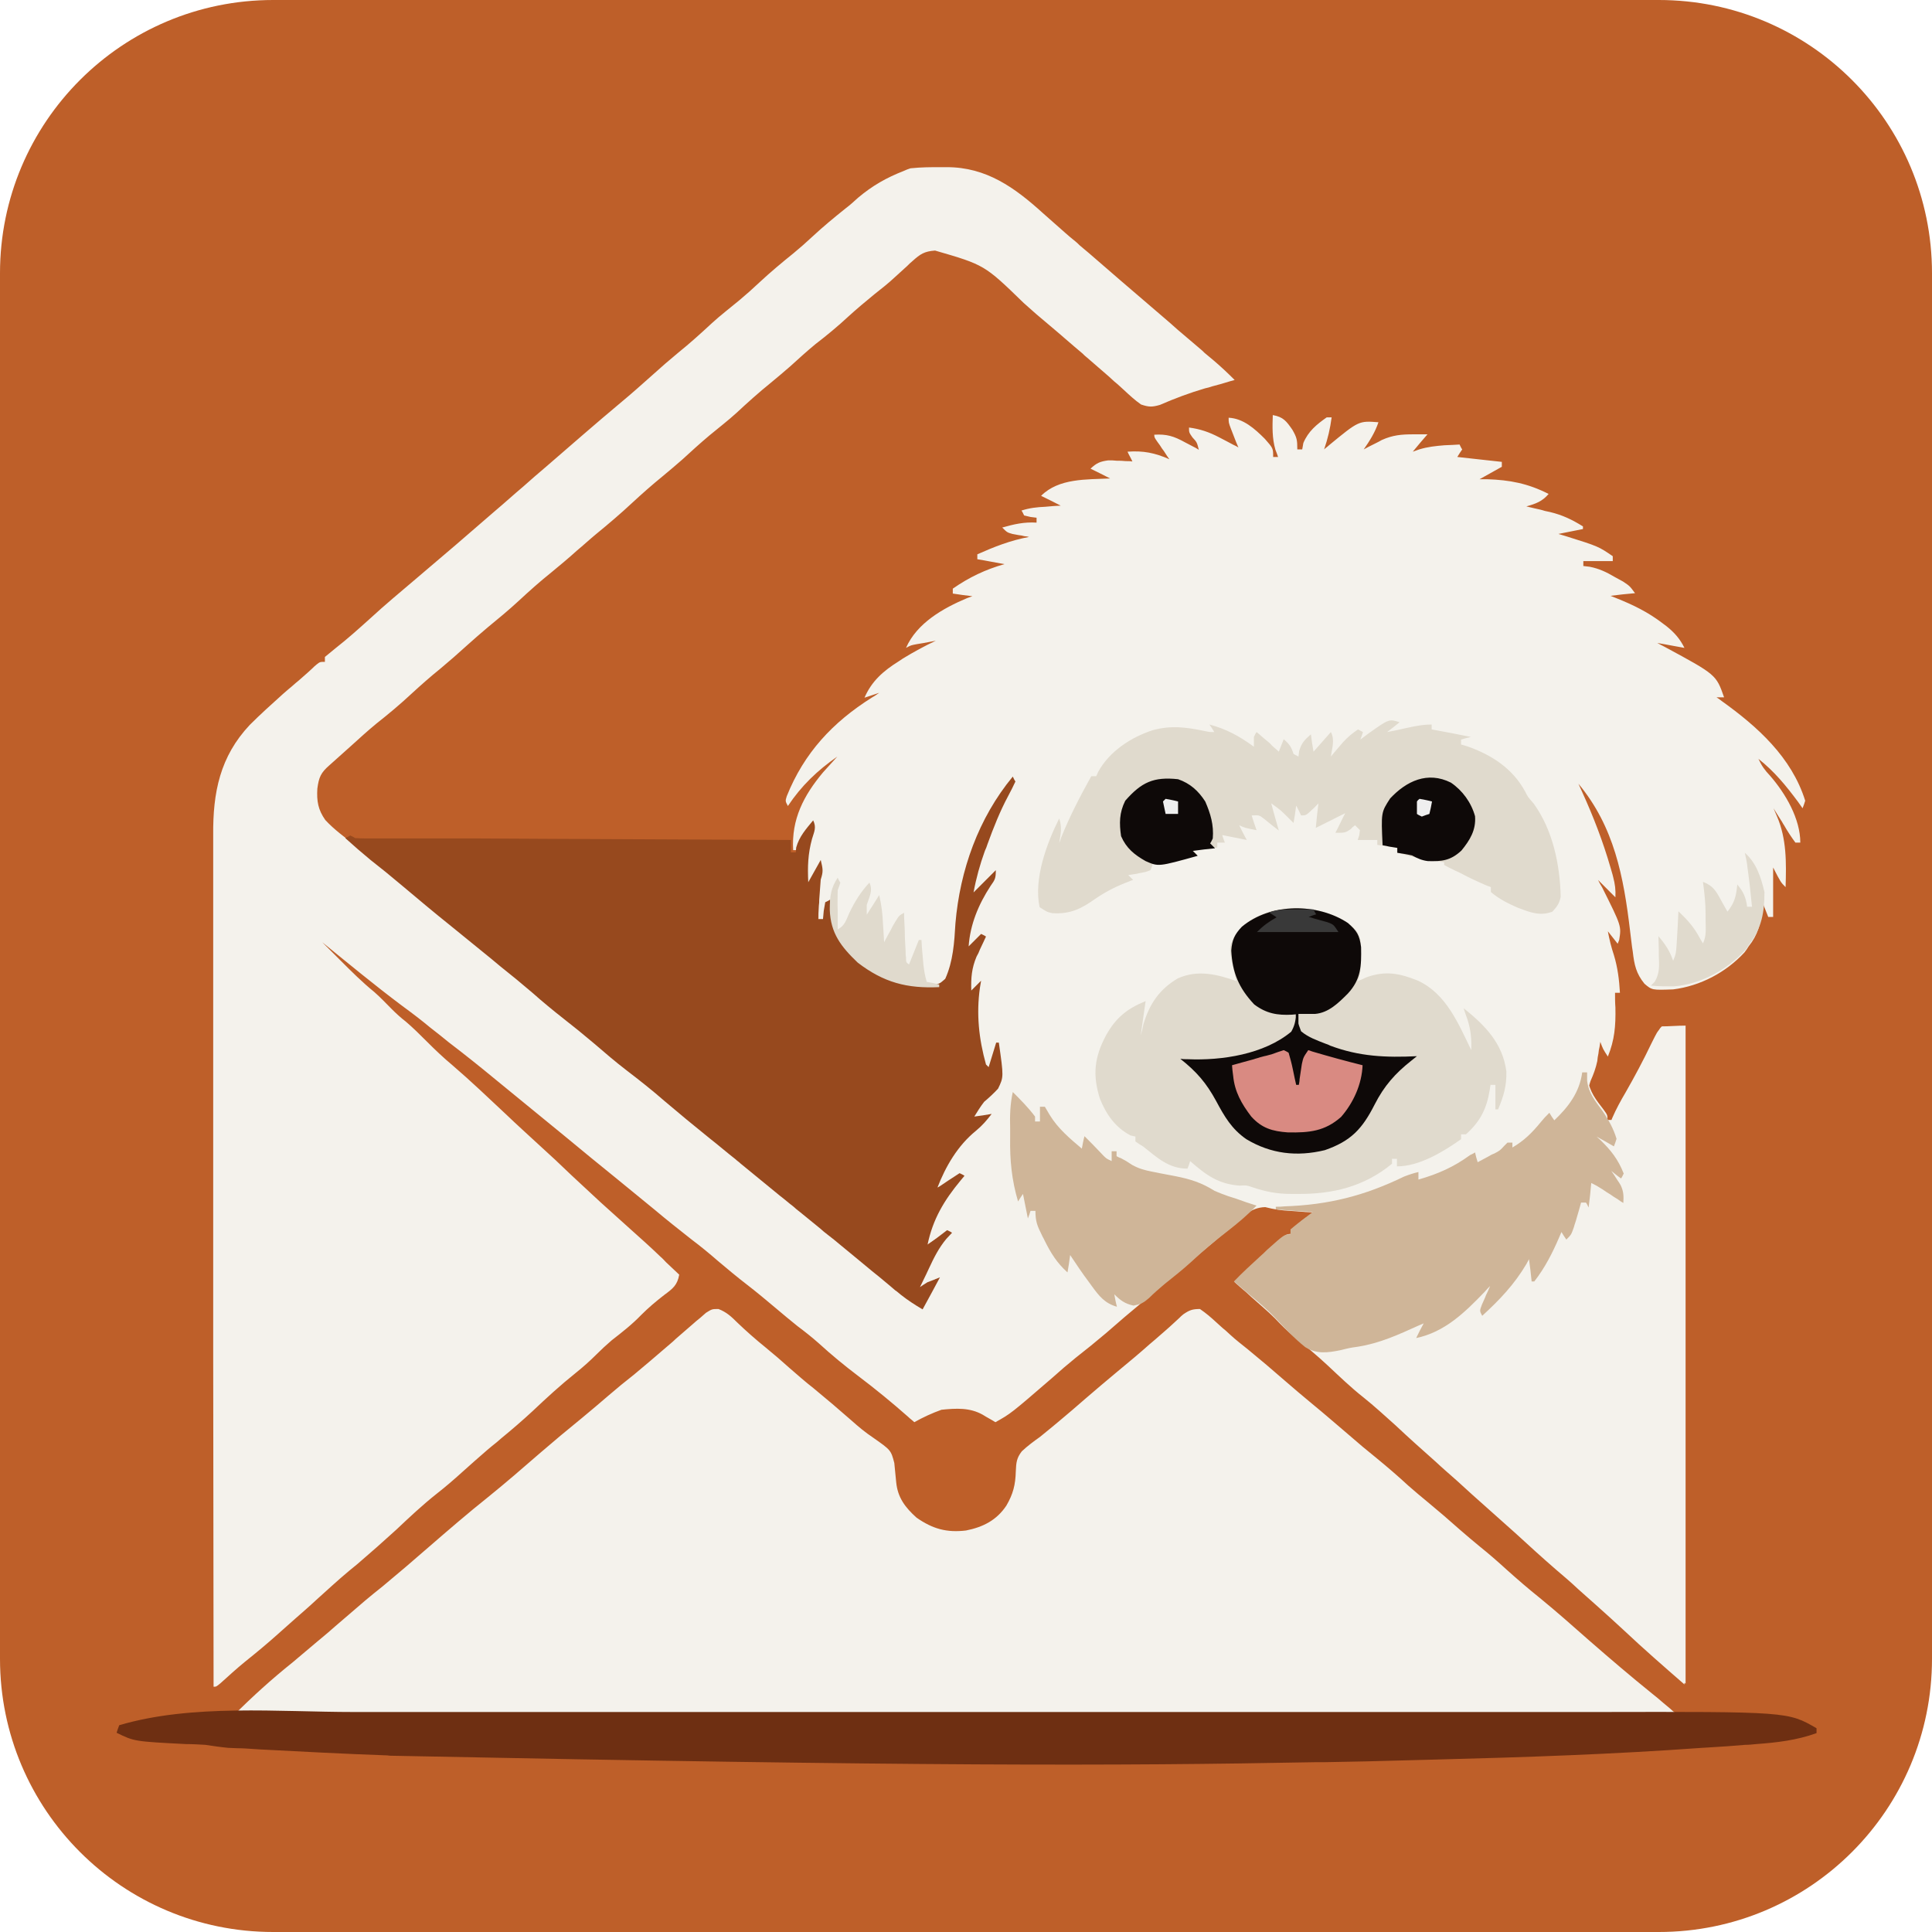
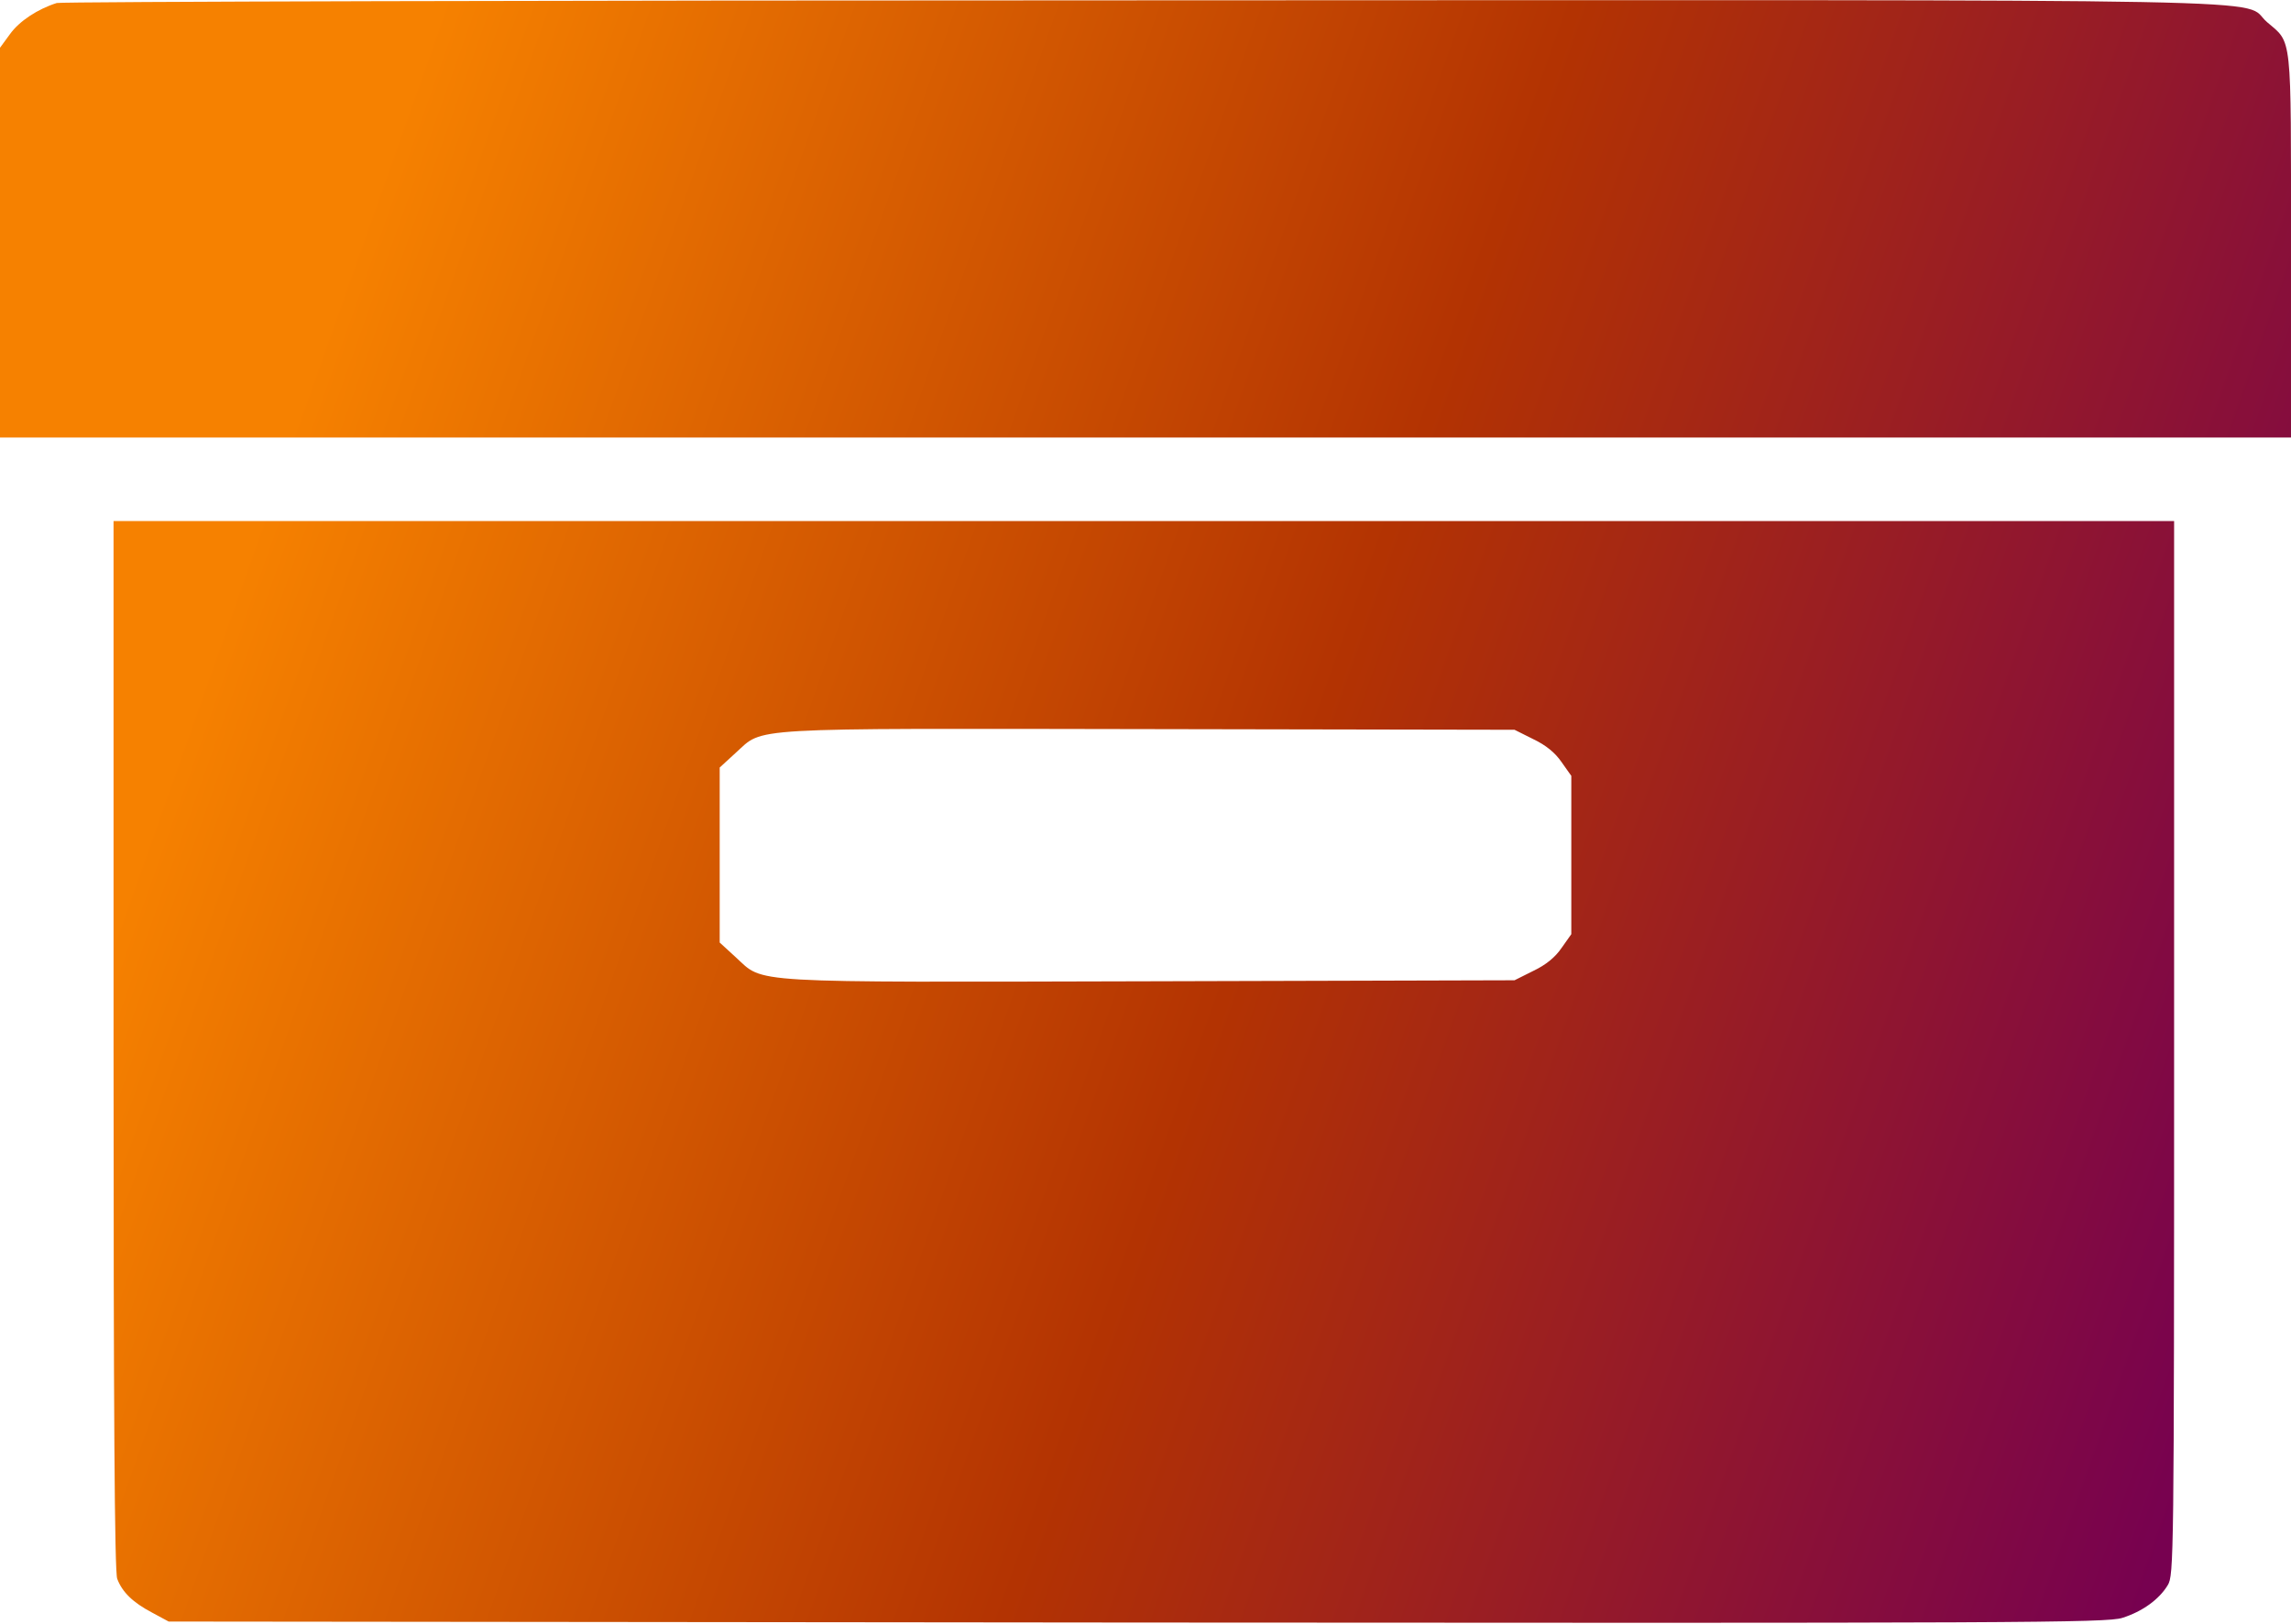
- <svg xmlns="http://www.w3.org/2000/svg" xml:space="preserve" viewBox="0 0 512 512">
-   <path d="M439.6 512H72.4C32.4 512 0 479.6 0 439.6V72.4C0 32.4 32.4 0 72.4 0h367.2c40 0 72.4 32.4 72.4 72.4v367.2c0 40-32.4 72.4-72.4 72.4" style="fill:#be5f29" />
-   <path d="M249.4 44.3h1.5c10.5 0 18 5.4 25.5 12.2 2 1.8 4 3.5 6 5.3.8.7 1.6 1.4 2.5 2.1.6.5.6.5 1.2 1.1.8.7 1.7 1.4 2.5 2.1 5.5 4.8 11 9.5 16.6 14.3 2.3 2 4.6 3.9 6.8 5.9l6 5.1c.6.5.6.5 1.2 1.1.8.7 1.6 1.3 2.4 2 2 1.7 3.8 3.4 5.6 5.2-.4.1-.7.2-1.1.3-1.6.5-3.3 1-4.9 1.4-.6.2-1.2.4-1.8.5-4.1 1.2-8.1 2.7-12 4.4-2.1.6-2.9.6-5-.1-1.6-1.1-3.1-2.5-4.5-3.8-.9-.8-1.7-1.6-2.6-2.3-.4-.4-.9-.8-1.3-1.2-2-1.7-4-3.5-6-5.2-.4-.3-.7-.6-1.1-1-3-2.5-5.9-5.1-8.9-7.6-2.3-1.9-4.5-3.8-6.7-5.8-10.4-10.1-10.4-10.1-23.5-13.9-2.8.2-3.9.9-6 2.8-.7.6-.7.6-1.4 1.3l-3.3 3c-1.7 1.6-3.5 3-5.4 4.5-2.3 1.9-4.6 3.8-6.9 5.9-2.8 2.6-5.7 5-8.7 7.3-2.3 1.9-4.5 3.9-6.7 5.9-1.7 1.5-3.4 2.9-5.2 4.4-3.1 2.5-6.1 5.2-9 7.9-2.3 2.1-4.8 4-7.2 6-2.5 2.1-4.8 4.2-7.2 6.4-1.7 1.5-3.5 3-5.3 4.5-2.7 2.2-5.3 4.5-7.9 6.9-3.1 2.9-6.4 5.7-9.7 8.4-1.7 1.4-3.3 2.9-5 4.3-2.2 2-4.5 3.9-6.8 5.8-3 2.4-5.8 4.9-8.6 7.5-2.7 2.5-5.5 4.8-8.3 7.1-1.8 1.5-3.6 3.1-5.4 4.7-2.3 2.1-4.7 4.2-7.1 6.2-2.6 2.1-5.1 4.3-7.6 6.6-3 2.8-6.1 5.4-9.4 8-2.3 1.9-4.5 3.9-6.7 5.9l-5.7 5.1c-2.3 2-2.8 3.2-3.2 6.2-.2 3.3.2 5.6 2.1 8.3 2.4 2.6 5.2 4.6 7.9 6.7 2.5 1.9 4.8 3.9 7.2 5.9 4.8 4.2 9.7 8.2 14.7 12.1 3.5 2.8 7 5.7 10.5 8.6 3 2.5 6 4.9 9.1 7.4 2.3 1.8 4.6 3.7 6.9 5.6 1.2 1 2.4 1.9 3.6 2.9 2.9 2.3 5.7 4.7 8.5 7.1 3.3 2.8 6.6 5.5 10 8.2 3.8 2.9 7.4 6 11 9.1 3 2.6 6.1 5.1 9.2 7.6 1.1.9 2.3 1.9 3.4 2.8 3 2.5 6 4.9 9 7.3 4.1 3.4 8.3 6.7 12.4 10.1 1.2 1 2.4 2 3.6 2.9 2.4 2 4.8 3.9 7.2 5.9l1.8 1.5c1.2.9 2.3 1.9 3.5 2.8 1.8 1.5 3.7 3 5.5 4.5.4.4.9.7 1.3 1.1 1.4 1.2 2.8 2.3 4.2 3.5.5.4.9.7 1.4 1.1.4.3.9.7 1.3 1.1.6.5.6.5 1.2.9q1.5 1.2 3 2.1l4.6-7.2c-.6.4-1.2.8-1.9 1.3-2 1.3-2 1.3-3.3 2 1.6-5.8 4.5-10.7 7.8-15.7-2.9 1.9-2.9 1.9-5.9 3.9 1.7-7.4 4.6-13.3 9.8-18.9-.7.4-1.4.8-2.2 1.3-1.5.9-2.7 1.5-4.4 2 1.1-7.6 7.8-13.8 13.1-18.9-1.3.2-2.6.4-3.9.7 1.5-2.8 2.8-4.7 5.1-6.9 1.7-1.9 2.1-2.7 2.2-5.3-.2-2.3-.4-4.5-.8-6.8-.4 2.2-.9 4.3-1.3 6.5-3.5-3.5-3.8-8.7-4-13.5 0-2 0-4.1.1-6.1v-2.6c-.6.4-1.3.9-2 1.3-.4-4.5.8-7.8 2.6-11.9.8-1.7.8-1.7.7-3.1l-3.9 3.3c.4-7.1 3.2-13.1 7.2-18.9-.8-.1-.8-.1-1.7 1l-1.3 1.3-1.3 1.3c-.3.3-.6.7-1 1-.9-2.5-.3-4.1.6-6.5.3-.8.5-1.5.8-2.3s.6-1.6.9-2.5c.3-.8.6-1.7.9-2.5 2.1-5.8 4.4-11.4 7.3-16.9-8 12-13.1 23.5-14.5 38-.1 1-.2 2.1-.3 3.1l-.3 3c-.4 3.7-1.2 6.8-3.4 9.9-2.9 1.9-7.4 1-10.6.4-8-2.1-14.1-7.3-18.5-14.1-.9-2.6-1.2-5.1-1.3-7.8-.4 1.5-.9 3-1.3 4.6h-1.3v-6.4c0-2.7.2-5.3.7-8-.3.6-.3.6-.7 1.1l-.9 1.5c-.4.7-.4.7-.9 1.5-.4.6-.4.6-.8 1.1h-.7c-.3-5.7.5-10.8 2-16.3l-1 1.6c-.4.7-.8 1.3-1.3 2-.4.7-.8 1.3-1.3 2-.5.8-.5.8-1.1 1.6h-.7c-.5-8.2 2.8-14.5 7.9-20.6 1.3-1.4 2.5-2.8 3.8-4.2-5.3 3.7-9.5 7.7-13.1 13.1-.7-1.3-.7-1.3-.3-2.6 4.6-11.5 12.2-19.6 22.5-26.1 1-.6 1-.6 2-1.3-1.3.4-2.6.9-3.9 1.3 1.9-4.4 5-7.1 9-9.6.4-.3.8-.5 1.2-.8 2.8-1.7 5.7-3.3 8.7-4.7-1.1.2-2.1.4-3.2.6l-1.8.3c-1.6.3-1.6.3-2.9 1 2.9-6.6 9.8-10.5 16.2-13.2.5-.2.9-.3 1.4-.5-1.7-.2-3.4-.4-5.2-.7V156c4.3-3 8.7-5.1 13.7-6.5-2.4-.4-4.7-.9-7.2-1.3v-1.3c4.5-2 8.8-3.7 13.7-4.6-.4-.1-.8-.2-1.2-.2-.8-.2-.8-.2-1.6-.3-.5-.1-1.1-.2-1.6-.3-1.4-.4-1.4-.4-2.7-1.7 3.2-.9 5.8-1.5 9.1-1.3v-1.3l-1.6-.2c-.6-.1-1.1-.3-1.7-.4-.2-.4-.4-.9-.7-1.3 2.2-.7 4.1-.9 6.3-1 .8-.1 1.5-.1 2.3-.2.6 0 1.2-.1 1.8-.1-1.7-.9-3.4-1.7-5.2-2.6 4.7-4.7 12-4.3 18.3-4.6-1.7-.9-3.4-1.7-5.2-2.6 1.6-1.5 2.5-1.9 4.7-2.2.8 0 1.5 0 2.3.1.8 0 1.5 0 2.3.1.6 0 1.2 0 1.8.1-.4-.9-.9-1.7-1.3-2.6 4.2-.3 7.2.3 11.1 2-.3-.4-.6-.8-.9-1.3-.5-.8-.5-.8-1.1-1.6-.5-.8-.5-.8-1.1-1.6-.9-1.3-.9-1.3-.9-2 3.3-.2 5.2.4 8.1 2 .7.4 1.4.7 2.1 1.1.8.4.8.4 1.6.9-.5-2-.5-2-1.7-3.3-.9-1.3-.9-1.3-.9-2.6 3 .4 5.3 1.2 8 2.6.7.4 1.4.7 2.1 1.1.6.3 1.1.6 1.7.9.4.2.9.4 1.3.7l-.6-1.4c-.2-.6-.5-1.2-.7-1.8s-.5-1.2-.7-1.8c-.6-1.6-.6-1.6-.6-2.9 3.9.2 6.9 2.9 9.6 5.6 2.2 2.5 2.2 2.5 2.2 4.8h1.3c-.2-.6-.4-1.2-.7-1.9-.9-3.1-.8-6.1-.7-9.2 2.8.5 3.6 1.6 5.2 3.9 1.2 2.1 1.3 2.7 1.3 5.2h1.3c.1-.6.2-1.1.3-1.7 1.3-3.1 3.5-4.9 6.2-6.8h1.3c-.4 3-1 5.6-2 8.5.4-.4.9-.7 1.3-1.1 7.9-6.5 7.9-6.5 13.1-6.1-.9 2.7-2.3 4.9-3.9 7.2.4-.2.9-.5 1.3-.7l1.8-.9c.6-.3 1.2-.6 1.7-.9 2.9-1.3 5.2-1.5 8.4-1.5h3.7c-1.3 1.5-2.6 3-3.9 4.6.6-.2 1.1-.4 1.7-.6 2.3-.7 4.3-.9 6.7-1.1.8 0 1.5-.1 2.3-.1.6 0 1.1-.1 1.7-.1.2.4.4.9.7 1.3-.4.6-.9 1.3-1.3 2 3.9.4 7.8.9 11.8 1.3v1.3c-2.9 1.6-2.9 1.6-5.9 3.3h2c6 .2 10.8 1.1 16.3 3.9-1.7 2-3.4 2.6-5.9 3.3.7.2 1.4.3 2.1.5.9.2 1.9.4 2.8.7.5.1.9.2 1.4.3 3.3.8 5.8 2 8.7 3.8v.7c-2.2.4-4.3.9-6.5 1.3.7.2 1.3.4 2 .6 8.6 2.7 8.6 2.7 12.4 5.3v1.3h-7.8v1.3c.8.1.8.1 1.7.2 2.5.5 4.4 1.4 6.6 2.7.7.4 1.5.8 2.2 1.2 1.8 1.2 1.8 1.2 3.2 3.1-2.2.2-4.3.4-6.5.7.7.3.7.3 1.5.6 4.5 1.8 8.4 3.7 12.2 6.6l1.2.9c2.1 1.7 3.5 3.3 4.7 5.7-2.4-.4-4.7-.9-7.2-1.3.7.4 1.4.7 2.1 1.1 13.5 7.3 13.5 7.3 15.6 13.3h-2c.5.3.9.6 1.4 1 9.5 6.8 18.5 14.9 22.1 26.4-.2.6-.4 1.3-.7 2-.4-.6-.8-1.1-1.2-1.7-3.2-4.3-6.3-8.1-10.5-11.4.9 1.9 1.6 2.9 3.1 4.5 4.1 4.7 8 11.4 8 17.7h-1.3c-1.1-1.5-2.1-3-3-4.6-.3-.4-.5-.9-.8-1.3-.7-1.1-1.4-2.2-2-3.2l.9 2.1c2.6 6 2.5 12.3 2.3 18.8-1.3-1.3-1.3-1.3-3.3-5.2V243h-1.3c-.4-1.1-.9-2.2-1.3-3.3-.1.5-.1.9-.2 1.4-.6 3.8-1.2 6.6-3.7 9.7-.5.8-.5.8-1.1 1.6-4.9 5.3-11.7 8.9-18.9 9.8-5.6.2-5.6.2-7.6-1.5-2.2-2.7-2.7-5-3.1-8.5-.1-.4-.1-.9-.2-1.3-.2-1.4-.3-2.7-.5-4.1-1.7-14.4-4.2-27.7-13.7-39.1.3.7.7 1.5 1 2.2 3 6.6 5.5 13.1 7.5 20 .2.8.5 1.6.7 2.5.5 1.9.7 3.4.6 5.4l-4.6-4.6c.5 1 .5 1 1.1 2 5.1 10.2 5.1 10.2 4.5 13.9-.1.3-.3.7-.4 1-.9-1.1-1.7-2.2-2.6-3.3.4 2.2.9 4.2 1.6 6.3 1 3.3 1.4 6.5 1.6 10H428c0 1.3 0 2.6.1 3.9.1 4.8-.2 8.6-2 13-1.3-2-1.3-2-2-3.9-.1.4-.1.9-.2 1.3-.2.9-.2.9-.3 1.8-.2 1-.2 1-.3 2-.4 1.9-1 3.5-1.8 5.3-.7 2.2-.8 2.9.3 5 1.2 1.8 1.2 1.8 2.6 3.4 1.1 1.3 1.1 1.3 1.1 2.6h1.3c.2-.4.3-.9.5-1.3 1-2.3 2.2-4.5 3.5-6.7 2.4-4.2 4.7-8.5 6.8-12.9 1.6-3.2 1.6-3.2 2.3-3.9 2.2-.2 4.3-.4 6.5-.7v174.4c-5.4-4.7-10.8-9.4-16-14.3-2.5-2.3-5-4.6-7.6-6.9-1.5-1.3-3-2.7-4.5-4-1.9-1.8-3.9-3.5-5.9-5.2-3.7-3.2-7.2-6.4-10.8-9.7-2.5-2.2-4.9-4.4-7.4-6.6-2.7-2.4-5.4-4.8-8.1-7.3-1.9-1.7-3.8-3.3-5.6-5-3.6-3.2-7.2-6.4-10.7-9.7-2.8-2.5-5.5-5-8.5-7.4-3.3-2.6-6.3-5.5-9.4-8.4-2.9-2.7-5.9-5.2-9-7.7-1.8-1.5-3.4-3.1-5-4.8-2-2-4.2-3.8-6.3-5.7-.4-.4-.9-.8-1.3-1.2-1.1-.9-2.1-1.8-3.2-2.8 2.2-2.3 4.5-4.4 6.9-6.6.6-.5 1.2-1.1 1.8-1.7 4.7-4.2 4.7-4.2 6.3-4.2v-1.3c1.3-1.1 1.3-1.1 2.9-2.4.8-.6.8-.6 1.7-1.2.4-.3.8-.6 1.3-1-.6 0-1.3-.1-2-.1-.4 0-.8-.1-1.3-.1-.9-.1-1.8-.1-2.7-.2-2.3-.1-4.4-.4-6.7-1-4 .1-6.1 2.7-8.9 5.3-1.1.9-2.3 1.9-3.4 2.8-3.1 2.6-6.2 5.2-9.2 7.8-3.5 3-7.1 5.9-10.6 8.9-3.4 2.8-6.8 5.7-10.1 8.6-2.6 2.2-5.3 4.4-8 6.5-2.1 1.7-4.2 3.5-6.2 5.3-11 9.5-11 9.5-15.1 11.8-1.1-.7-2.3-1.3-3.4-2-3.4-1.9-7-1.7-10.9-1.3q-3.75 1.35-7.2 3.3c-.5-.5-1.1-.9-1.6-1.4q-6.45-5.7-13.2-10.8c-3.7-2.8-7.1-5.6-10.5-8.7-1.8-1.6-3.7-3.1-5.7-4.6-2-1.6-3.9-3.2-5.8-4.8-2.5-2.1-5-4.2-7.6-6.2s-5.1-4.1-7.6-6.2c-2.3-2-4.6-3.9-7-5.7-3.3-2.6-6.6-5.2-9.8-7.9l-9.9-8.1c-4.6-3.7-9.2-7.5-13.8-11.3l-13.2-10.8c-1.8-1.5-3.7-3-5.5-4.5-4-3.3-8-6.5-12.2-9.7-1.6-1.3-3.2-2.6-4.9-3.9-2.4-2-4.9-3.9-7.5-5.8-7.2-5.4-14.1-11.1-21.1-16.8l1.4 1.4 3.4 3.4c2.9 2.9 5.8 5.8 9 8.4 1.6 1.4 3.1 3 4.6 4.5 1.2 1.2 2.4 2.3 3.7 3.3 2 1.7 3.8 3.5 5.6 5.3 2.2 2.2 4.4 4.3 6.8 6.3 4.9 4.2 9.6 8.7 14.3 13.1 2.7 2.6 5.5 5.1 8.3 7.7 3.1 2.8 6.1 5.6 9.1 8.5 7.5 7 7.5 7 15.2 13.9 2.8 2.5 5.6 5 8.3 7.6.5.4.9.9 1.4 1.4 1.2 1.1 2.3 2.2 3.5 3.3-.5 2.8-1.7 3.7-4 5.4-2.2 1.7-4.2 3.4-6.1 5.3-2.4 2.5-5.1 4.6-7.8 6.7-1.4 1.2-2.7 2.4-4 3.7-1.8 1.8-3.6 3.4-5.6 5-4 3.2-7.7 6.6-11.4 10.1-2.7 2.5-5.5 4.9-8.3 7.2-.8.7-1.6 1.4-2.4 2-.4.3-.8.7-1.2 1-2.3 2-4.6 4-6.8 6-2.1 1.9-4.3 3.8-6.6 5.6-3.8 3-7.3 6.3-10.8 9.6-3.4 3.1-6.8 6.1-10.3 9.1-.4.3-.7.6-1.1.9s-.7.6-1.1.9c-3 2.5-5.9 5.2-8.8 7.8-1.8 1.7-3.7 3.3-5.5 4.9-1.5 1.3-3 2.7-4.5 4-2.9 2.6-5.8 5-8.8 7.4-2.2 1.8-4.4 3.8-6.5 5.7-1.1.9-1.1.9-1.8.9 0-29.7-.1-59.4-.1-89.1V221.3c-.1-11.3 1.8-20.8 9.7-29.2 2.8-2.8 5.8-5.5 8.8-8.2.7-.6.7-.6 1.5-1.3.9-.7 1.7-1.5 2.6-2.2.8-.7 1.7-1.5 2.5-2.2.4-.4.8-.7 1.2-1.1.5-.5.5-.5 1.1-1 .9-.7.9-.7 2.2-.7v-1.3c1.2-1 1.2-1 2.8-2.3 3.2-2.5 6.2-5.2 9.2-7.9 3.9-3.6 8-7 12-10.4 7.1-6 14.1-12 21.1-18.1 2.5-2.1 4.9-4.3 7.4-6.4 2-1.8 4.1-3.6 6.1-5.3 6.6-5.7 13.1-11.4 19.8-17 2.9-2.4 5.7-4.9 8.5-7.4 2.2-2 4.4-3.9 6.7-5.8 3.1-2.5 6.1-5.2 9-7.9 2.3-2.1 4.8-4 7.2-6q2.7-2.25 5.4-4.8c2.9-2.7 5.9-5.2 9-7.7 1.7-1.4 3.4-2.9 5-4.4 2.8-2.6 5.7-5 8.7-7.4 1.2-.9 2.3-1.9 3.4-2.9 3.8-3.2 7.5-5.3 12.1-7.1.9-.4.9-.4 1.8-.7 2.9-.3 5.3-.3 8.1-.3m-59 302.6c2.1.8 3.4 2 5 3.6q3.6 3.45 7.5 6.6c2.2 1.8 4.3 3.6 6.4 5.5 2.1 1.8 4.1 3.6 6.3 5.3 3.4 2.8 6.7 5.6 10 8.5 1.9 1.7 3.7 3.2 5.8 4.6 4.7 3.3 4.7 3.3 5.6 6.7.2 1.7.3 3.4.5 5.1.4 4.1 2.4 6.7 5.4 9.4 4.3 3 8 4 13.1 3.4 4.5-.9 8.1-2.7 10.7-6.6 1.8-3.1 2.4-5.5 2.5-9.1.1-2.3.2-3.5 1.6-5.3 1.5-1.4 3.1-2.6 4.8-3.8l3.3-2.7 1.8-1.5c2.3-1.9 4.6-3.9 6.9-5.9 2.8-2.4 5.6-4.8 8.5-7.2s5.8-4.8 8.6-7.3c.6-.5.6-.5 1.3-1.1 1.7-1.5 3.5-3 5.2-4.6.4-.4.9-.8 1.3-1.2.5-.5.5-.5 1.1-1 1.6-1.1 2.4-1.4 4.4-1.4 1.6 1.1 2.9 2.2 4.3 3.5.8.7 1.6 1.5 2.5 2.2.4.4.8.7 1.2 1.1 1.5 1.4 3.1 2.6 4.7 3.9 3.3 2.7 6.6 5.5 9.8 8.3 2.4 2.1 4.8 4.1 7.2 6.1 3.3 2.7 6.5 5.5 9.8 8.3 2.4 2.1 4.9 4.2 7.4 6.2 2.8 2.3 5.6 4.7 8.3 7.2 1.7 1.5 3.5 3 5.2 4.4 2.9 2.4 5.7 4.8 8.5 7.3 1.7 1.5 3.4 2.9 5.2 4.4 2.5 2 4.9 4.1 7.2 6.2 2.9 2.6 5.8 5.1 8.8 7.5 4.4 3.6 8.7 7.4 13 11.2 5.5 4.8 11 9.5 16.7 14.1 1 .8 2 1.6 3 2.5l1.8 1.5c.4.4.9.8 1.3 1.1v.7h-382c5-5 10.2-9.7 15.7-14.1 2.1-1.8 4.3-3.6 6.4-5.4l1.2-1c1.2-1 2.4-2 3.5-3 8.7-7.5 8.7-7.5 12.7-10.7 4.1-3.4 8.2-6.9 12.2-10.4 5.2-4.5 10.4-9 15.8-13.3 4.7-3.8 9.2-7.7 13.8-11.7 3.6-3.1 7.3-6.2 11-9.2 2.4-2 4.8-4 7.1-6 2.2-1.9 4.4-3.7 6.7-5.5 2.9-2.4 5.7-4.8 8.6-7.3.8-.7 1.7-1.4 2.5-2.2l4.5-3.9c.9-.8.9-.8 1.9-1.6l1.6-1.4c1.6-1 1.6-1 3.3-1m256.3-75.1v174.4c-5.4-4.7-10.8-9.4-16-14.3-2.5-2.3-5-4.6-7.6-6.9-1.5-1.3-3-2.7-4.5-4-1.9-1.8-3.9-3.5-5.9-5.2-3.7-3.2-7.2-6.4-10.8-9.7-2.5-2.2-4.9-4.4-7.4-6.6-2.7-2.4-5.4-4.8-8.1-7.3-1.9-1.7-3.8-3.3-5.6-5-3.6-3.2-7.2-6.4-10.7-9.7-2.8-2.5-5.5-5-8.5-7.4-3.3-2.6-6.3-5.5-9.4-8.4-2.9-2.7-5.9-5.2-9-7.7-1.8-1.5-3.4-3.1-5-4.8-2-2-4.2-3.8-6.3-5.7-.4-.4-.9-.8-1.3-1.2-1.1-.9-2.1-1.8-3.2-2.8 2.2-2.3 4.5-4.4 6.9-6.6.6-.5 1.2-1.1 1.8-1.7 4.7-4.2 4.7-4.2 6.3-4.2v-1.3c1.9-1.6 3.9-3.1 5.9-4.6-3.2-.2-6.5-.4-9.8-.7v-.7c.8 0 1.5 0 2.3-.1 11.7-.4 21.2-2.8 31.7-7.9 1.3-.5 2.5-.9 3.8-1.2v2c5.2-1.5 9.3-3.3 13.7-6.5.4-.2.9-.4 1.3-.7.3 1.3.3 1.3.7 2.6.9-.5 1.9-1 2.8-1.5.5-.3 1-.6 1.6-.8 1.5-.8 1.5-.8 2.6-2l.9-.9h1.3v1.3c3.1-1.8 5.2-3.9 7.5-6.7 1-1.2 1-1.2 2.3-2.5.4.6.9 1.3 1.3 2 3.6-3.8 6.5-7.8 7.2-13.1h1.3v2.2c.4 3.4 2.2 5.6 4.2 8.2 1 1.4 1 1.4 1 2.7h1.3c.2-.4.3-.9.5-1.3 1-2.3 2.2-4.5 3.5-6.7 2.4-4.2 4.7-8.5 6.8-12.9 1.6-3.2 1.6-3.2 2.3-3.9 2 0 4.1-.2 6.3-.2" style="fill:#f4f2ec" />
-   <path d="M268.4 205.8c.2.4.4.9.7 1.3-.6 1.3-1.2 2.5-1.9 3.8-2.2 4.1-3.9 8.4-5.5 12.8-.2.6-.4 1.2-.7 1.8-1.3 3.6-2.3 7.2-3 11l5.9-5.9c0 2.2-.2 2.5-1.4 4.2-3.2 4.9-5.4 10.2-5.8 16l3.3-3.3c.4.2.9.4 1.3.7-.2.5-.5 1-.7 1.5-.3.6-.6 1.3-.9 1.9-.4 1-.4 1-.9 1.9-1.3 3.1-1.5 5.6-1.4 9l2.6-2.6-.3 1.8c-1 7-.3 13.6 1.6 20.4l.7.7c1-3.2 1-3.2 2-6.5h.7c1.3 9.1 1.3 9.1-.2 12.2-1.2 1.3-2.4 2.4-3.7 3.5-1 1.3-1.8 2.6-2.6 3.9 1.5-.2 3-.4 4.6-.7-1.3 1.7-2.5 3.1-4.2 4.5-4.8 3.9-8 9.4-10.2 15.1 1.9-1.3 3.9-2.6 5.9-3.9.4.2.9.4 1.3.7-.3.4-.7.8-1 1.2-4.4 5.3-7.4 10.3-8.8 17.1 2.6-1.9 2.6-1.9 5.2-3.9.4.2.9.4 1.3.7-.5.5-1 1.1-1.5 1.6-2 2.4-3.3 5-4.6 7.8-.2.5-.5 1-.7 1.5-.6 1.2-1.1 2.3-1.7 3.5.6-.4 1.3-.9 2-1.3 1.6-.6 1.6-.6 3.3-1.3-1.5 2.8-3 5.6-4.6 8.5-2.2-1.3-3.9-2.4-5.8-3.9-.5-.4-.9-.8-1.4-1.1-.5-.4-.9-.8-1.4-1.2-1-.8-2-1.7-3-2.5l-1.5-1.2c-1.7-1.4-3.4-2.8-5.2-4.3-.6-.5-1.1-.9-1.7-1.4-.5-.4-1.1-.9-1.7-1.4-1.2-1-2.4-2-3.6-2.9-.9-.7-.9-.7-1.8-1.5-1.8-1.5-3.6-2.9-5.4-4.4-.9-.7-.9-.7-1.8-1.5-1.2-.9-2.3-1.9-3.5-2.8-3.5-2.9-7-5.7-10.5-8.6-.4-.4-.9-.7-1.3-1.1-2.3-1.8-4.5-3.7-6.8-5.5-4.1-3.3-8.1-6.6-12.1-10-3.2-2.8-6.5-5.4-9.9-8-3-2.3-5.8-4.7-8.7-7.2-2.6-2.2-5.3-4.4-8-6.5-2.8-2.2-5.6-4.5-8.3-6.9-2.8-2.4-5.6-4.7-8.5-7-.8-.7-1.6-1.3-2.4-2-3.6-2.9-7.1-5.8-10.7-8.7-4.5-3.6-8.9-7.3-13.3-11-2.6-2.2-5.3-4.4-8-6.5-2.3-1.9-4.5-3.8-6.7-5.8.4-.2.9-.4 1.3-.7.4.2.9.4 1.3.7 1.5.1 3 .1 4.5.1h28.6c6.1 0 12.3.1 18.4.1 7 0 14 .1 20.9.1 14.4.1 28.7.1 43.1.2v3.3h1.3c0-.4.1-.9.1-1.3.8-2.9 2.6-4.9 4.5-7.2.9 1.9.3 2.9-.3 4.9-1.1 4-1.2 7.4-1 11.5 1.6-2.9 1.6-2.9 3.3-5.9.6 2.5.7 3 0 5.2-.1 1.8-.3 3.6-.4 5.4 0 .7 0 .7-.1 1.5-.1 1.2-.1 2.4-.2 3.6h1.3l.2-2.2c.1-.8.3-1.5.4-2.3.4-.2.9-.4 1.3-.7v1.2c.3 6 2.7 10.3 7 14.4 5.8 4.7 12.5 7.1 20 6.9 1.9-.1 1.9-.1 3.5-1.5 2.1-4.7 2.4-9.6 2.7-14.7 1.2-14.1 6.1-27.9 15.2-38.9" style="fill:#97491e" />
-   <path d="M93.8 453.7h329c51-.1 51-.1 58.6 4.3v1.3c-5.3 1.9-10.5 2.5-16 2.9-1 .1-1.9.2-2.9.2-3.3.3-6.5.5-9.8.7-.6 0-1.1.1-1.7.1-23.5 1.7-46.9 2.5-70.5 3.1-2.5.1-5.1.1-7.6.2-7.3.2-14.7.4-22 .5h-2.3c-52.8 1-105.6 1.1-244.3-1.7-.5 0-1.1 0-1.6-.1-11.4-.4-22.7-1-34.1-1.6-.5 0-1-.1-1.5-.1-1.4-.1-2.8-.2-4.2-.2-.8 0-1.6-.1-2.4-.1-2.1-.2-4.1-.5-6.1-.8-1.7-.1-3.4-.2-5.1-.2-13.7-.7-13.7-.7-18.4-3 .2-.6.4-1.3.7-2 19.3-5.7 42.2-3.5 62.2-3.5" style="fill:#6e2f12" />
-   <path d="M357.2 244.6c2.5 2.1 2.5 2.1 3.3 4.3.2 2.2.2 2.2.1 4.6v2.4c-.1 2.1-.1 2.1-.8 4.1.8-.3 1.5-.6 2.3-1 5-1.8 8.8-1.1 13.7.9 7.5 3.5 10.7 11.4 14.1 18.4.1-2.9-.1-5.3-1-8.1-.3-.8-.3-.8-.6-1.7-.1-.4-.3-.8-.4-1.3 5.6 4.5 10.3 9.2 11.3 16.7.1 3.8-.7 6.6-2.2 10.1h-.7v-6.5H395c-.1.6-.1.6-.2 1.3-.8 5-2.5 8.4-6.3 11.8h-1.3v1.3c-4.7 3.3-11 7.2-17 7.2v-2h-1.3v1.3c-7.4 6.1-15.8 8.1-25.1 8h-1.7c-3.7 0-6.8-.6-10.3-1.8-1.5-.5-1.5-.5-3.3-.4-5.6-.4-8.9-2.8-13.1-6.5-.3 1-.3 1-.7 2-5 0-8-2.9-11.8-5.9-1-.6-1-.6-2-1.3v-1.3c-.4-.1-.9-.2-1.3-.3-4-2.1-6.4-5.5-8.1-9.7-2-6.3-1.5-11 1.6-16.8 2.6-4.7 5.6-7.1 10.5-9.1-.4 3-.9 6-1.3 9.1.4-1.4.4-1.4.7-2.9 1.6-5.4 4.2-9.3 9.1-12.2 5.3-2.4 10.4-1.1 15.6.7-.1-.4-.2-.7-.3-1.1-1.8-7.7-1.8-7.7-.3-10.7 2.7-4 5.9-5.5 10.3-6.9 6.9-1.3 14.1-.5 19.8 3.3m13.7-53.2c-1.6 1.3-1.6 1.3-3.3 2.6.7-.1 1.4-.3 2.1-.4l2.7-.6c.5-.1.9-.2 1.4-.3 1.9-.4 3.7-.7 5.6-.7v1.3c3.4.6 6.9 1.3 10.4 2-.9.2-1.7.4-2.6.7v1.3c.6.2 1.1.3 1.7.5 6.5 2.3 12 5.9 15.3 12 .7 1.4.7 1.4 2.2 3.1 5.1 7 7 16.2 7.2 24.7-.3 1.8-1 2.7-2.2 4-3.4 1.3-6.1.1-9.3-1.1-2.5-1.1-4.9-2.3-7-4.1v-1.3c-.4-.2-.9-.3-1.3-.5-2.3-1-4.5-2-6.7-3.2-.4-.2-.8-.4-1.3-.6-1-.5-2.1-1-3.1-1.6v-.7l-1.6-.2c-3.7-.6-7.3-1.2-10.9-2.4v-1.3c-1.7-.2-3.4-.4-5.2-.7v-1.3h-5.2c.1-.4.3-.8.4-1.2l.2-1.4-1.3-1.3c-.4.3-.8.6-1.1 1-1.5 1-1.5 1-4.1 1 .9-1.7 1.7-3.5 2.6-5.2l-7.8 3.9c.3-3.2.3-3.2.7-6.5-.5.5-1 1.1-1.6 1.6-1.7 1.6-1.7 1.6-3 1.6-.6-1.3-.6-1.3-1.3-2.6-.2 1.5-.4 3-.7 4.6l-1.5-1.5c-1.9-1.9-1.9-1.9-4.4-3.7.6 2.4 1.3 4.7 2 7.2-1.3-1-2.6-2-3.9-3.1-1.3-1-1.3-1-3.3-.9.6 1.9.6 1.9 1.3 3.9-3.1-.6-3.1-.6-4.6-1.3.6 1.3 1.3 2.6 2 3.9-2.2-.4-4.3-.9-6.5-1.3.2.6.4 1.3.7 2h-2v1.3c-3.2.3-3.2.3-6.5.7l1.3 1.3c-1.2.3-2.4.7-3.7 1l-2.1.6c-2.1.4-3.9.5-6 .4-.2.6-.4 1.3-.7 2-1.3.5-1.3.5-3 .8-.8.2-.8.2-1.6.3-.4.1-.8.1-1.3.2l1.3 1.3c-.4.1-.7.2-1.1.4-3.2 1.2-6 2.6-8.8 4.5-3.8 2.7-6.7 4.2-11.5 3.9-1.4-.3-1.4-.3-3.4-1.6-1.6-7.5 1.9-16.9 5.2-23.5.8 2.4.4 4.1 0 6.5.2-.5.4-.9.5-1.4 2.3-5.7 5-10.9 8-16.3h1.3c.3-.6.3-.6.5-1.1 3-5.5 8.7-9.2 14.5-11.1 4.8-1.3 8.8-.8 13.6.2 1.4.3 1.4.3 2.7.3-.6-1-.6-1-1.3-2 4.5 1.2 8 3.1 11.8 5.9v-2.6c.2-.4.4-.9.7-1.3.9.7 1.7 1.5 2.6 2.2.5.4 1 .8 1.4 1.3.6.6 1.3 1.1 1.9 1.7.4-1.1.9-2.2 1.3-3.3 1.5 1.3 2 2 2.6 3.9.6.3.6.3 1.3.7.1-.5.1-1 .2-1.5.6-2.1 1.5-3 3.1-4.4.3 2.3.3 2.3.7 4.6l4.6-5.2c1.1 2.1.3 4.2 0 6.5.4-.5.4-.5.9-1.1.4-.5.8-.9 1.2-1.4s.8-.9 1.2-1.4c1.2-1.3 2.4-2.3 3.9-3.3.6.3.6.3 1.3.7-.2.6-.4 1.3-.7 2 .7-.5 1.3-1 2-1.5 5.6-4 5.6-4 8.4-3.1m91.5 34.6c3.1 2.7 4.3 6.6 5.2 10.4 0 5.3-.7 9.4-3.9 13.7-.4.5-.7 1.1-1.1 1.6-4.9 5.3-11.8 9.1-19 9.7-2 0-4 0-6.1-.2l1-1c1.4-2.3 1.2-4.4 1.1-7v-1.5c0-1.2-.1-2.4-.1-3.6 1.8 2.1 3 3.9 3.9 6.5.7-1.5.8-2.4.9-4 0-.5.1-1.1.1-1.6s.1-1.1.1-1.7.1-1.1.1-1.7c.1-1.4.1-2.7.2-4.1 2 1.9 3.7 3.7 5.1 6.1.3.5.5.9.8 1.4.2.3.4.7.6 1 1-2 .7-4.1.7-6.3v-1.4c0-2.9-.3-5.7-.7-8.6 2.6 1 3.4 2.3 4.7 4.7l1 1.8c.3.5.5.9.8 1.4 1.9-2.4 2.3-4.1 2.6-7.2 1.6 1.9 2.3 3.4 2.6 5.9h1.3l-.6-5.7-.2-1.6-.2-1.6c-.1-.5-.1-1-.2-1.5-.1-1.2-.4-2.5-.7-3.9M222 232.6c.2.4.4.9.7 1.3-.2.6-.4 1.3-.7 2 0 1.8-.1 3.6 0 5.3v5.1c1.9-1 2.2-2.4 3.1-4.4 1.5-3.1 3-5.5 5.3-8 1 2.1 0 3.7-.7 5.9v2.6c1.1-1.7 2.2-3.4 3.3-5.2.6 2.6.9 5 1 7.7 0 .5.1.9.1 1.4.1 1.1.1 2.2.2 3.4.3-.5.5-1 .8-1.5.4-.7.7-1.3 1.1-2 .3-.7.7-1.3 1.1-2 1-1.6 1-1.6 2.3-2.3v1.2c.1 1.8.2 3.5.2 5.3 0 .6.1 1.2.1 1.9 0 .6.1 1.2.1 1.8 0 .5 0 1.1.1 1.6 0 1.3 0 1.3.8 1.9.9-2.2 1.7-4.3 2.6-6.5h.7c0 .6.1 1.2.1 1.8.1.8.1 1.5.2 2.3s.1 1.5.2 2.3c.2 1.7.4 3.1.9 4.7 1.1.2 2.2.4 3.3.7v.7c-8.5.4-14.7-1.2-21.6-6.5-4.4-4.2-7.2-7.8-7.4-14 0-3.6.3-5.8 2.1-8.5" style="fill:#e0dacd" />
-   <path d="M419.3 284.2h1.3v2.2c.4 3.3 2.1 5.3 4 7.9 1.6 2.3 3 4.8 3.8 7.5-.2.6-.4 1.3-.7 2-1.5-.9-3-1.7-4.6-2.6.3.3.6.5.9.8 2.9 2.8 4.8 5.2 6.3 9-.2.4-.4.9-.7 1.3-.9-.6-1.7-1.3-2.6-2 .2.3.5.7.7 1 .3.5.6.9.9 1.4.3.4.6.9.9 1.4.8 1.7.8 2.9.7 4.7-.5-.3-1-.6-1.5-1-.7-.4-1.3-.8-2-1.3-1-.6-1-.6-2-1.3-1.6-1-1.6-1-3-1.7-.2 2.2-.4 4.3-.7 6.5-.2-.4-.4-.9-.7-1.3H419c-.2.6-.3 1.2-.5 1.8-.2.8-.5 1.6-.7 2.4s-.5 1.5-.7 2.3c-.7 2-.7 2-2 3.3-.4-.6-.9-1.3-1.3-2l-.6 1.4c-1.8 4.2-3.8 8.1-6.6 11.7h-.7c-.3-2.9-.3-2.9-.7-5.9-.2.4-.5.9-.7 1.3-3.2 5.4-7.1 9.5-11.7 13.7-.7-1.3-.7-1.3-.1-2.9.3-.6.5-1.2.8-1.8.2-.6.5-1.2.8-1.8.2-.5.4-.9.6-1.4-.5.5-1 1-1.5 1.6-5.2 5.4-10.5 10.6-18.1 12.2.6-1.3 1.3-2.6 2-3.9-.5.2-.9.4-1.4.6-5.3 2.4-10.3 4.7-16.1 5.6-2.1.3-2.1.3-4.5.9-3.4.7-6.4 1.1-9.4-.8-2.9-2.3-5.3-4.9-7.8-7.6-2-2.1-4.2-4-6.5-5.9-.9-.7-1.7-1.5-2.6-2.2-.6-.6-1.3-1.1-2-1.7 2.2-2.3 4.5-4.4 6.9-6.6.6-.5 1.2-1.1 1.8-1.7 4.7-4.2 4.7-4.2 6.3-4.2v-1.3c1.9-1.6 3.9-3.1 5.9-4.6-3.2-.2-6.5-.4-9.8-.7v-.7c.8 0 1.5 0 2.3-.1 11.7-.4 21.2-2.8 31.7-7.9 1.3-.5 2.5-.9 3.8-1.2v2c5.2-1.5 9.3-3.3 13.7-6.5.4-.2.9-.4 1.3-.7.3 1.3.3 1.3.7 2.6.9-.5 1.9-1 2.8-1.5.5-.3 1-.6 1.6-.8 1.5-.8 1.5-.8 2.6-2l.9-.9h1.3v1.3c3.1-1.8 5.2-3.9 7.5-6.7 1-1.2 1-1.2 2.3-2.5.6 1 .6 1 1.3 2 3.7-3.5 6.7-7.4 7.4-12.7m-150.9 5.2c2.1 2.1 4.1 4.1 5.9 6.5v1.3h1.3v-3.9h1.3c.4.7.9 1.5 1.3 2.2 2.2 3.6 5.3 6.2 8.5 8.9.2-1.1.4-2.2.7-3.3 1.4 1.4 2.9 2.9 4.3 4.4s1.4 1.5 2.9 2.2v-2.6h1.3v1.3c.4.2.7.4 1.1.5 1.5.8 1.5.8 3 1.8 1.8 1 3.3 1.4 5.3 1.8.7.1 1.4.3 2 .4 1.4.3 2.8.5 4.2.8 4 .8 6.9 1.7 10.4 3.9 1.2.5 2.4 1 3.6 1.4.6.2 1.2.4 1.9.6 2.8 1 2.8 1 5.6 1.9-2.4 2.5-4.9 4.6-7.6 6.7-3.4 2.6-6.6 5.3-9.7 8.2-2.3 2.1-4.7 4-7.1 5.9-1.4 1.2-2.8 2.4-4.1 3.7-1.5 1.3-2.1 1.6-4.1 2-2.3-.5-3.5-1.4-5.1-3 .2 1.1.4 2.2.7 3.3-3.2-.9-4.7-2.8-6.6-5.4-.3-.4-.5-.7-.8-1.1-1.8-2.4-3.4-4.8-5-7.2-.2 1.5-.4 3-.7 4.6-2.8-2.5-4.4-5.1-6.1-8.5-.2-.5-.5-.9-.7-1.4-1.2-2.4-1.7-3.6-1.7-6.4h-1.3c-.2.6-.4 1.3-.7 2-.4-2.2-.9-4.3-1.3-6.5-.4.6-.9 1.3-1.3 2-1.7-5.7-2.2-11-2.1-16.9v-2.4c-.1-3.5 0-6.5.7-9.7" style="fill:#cfb598" />
-   <path d="M357.2 244.6c2.4 2.1 3.1 3.2 3.5 6.4.1 5 0 8.5-3.5 12.3-2.5 2.5-5.1 5.1-8.7 5.4h-4.4c-.2 2.2-.2 2.2.7 4.6 1.9 1.6 4.2 2.4 6.5 3.3.6.2.6.2 1.2.5 7.7 2.9 14.8 3.2 23 2.8l-1.5 1.2c-4.3 3.4-7.2 6.7-9.7 11.6-3.3 6.5-6.3 9.7-13.2 12.1-7.4 1.8-14.3 1-20.8-2.9-3.9-2.7-5.8-6-8-10.1-2.6-4.8-5.2-7.8-9.5-11.2.9.1.9.1 1.9.1 9.1.4 20.3-1.3 27.5-7.3.9-1.6 1.1-2.7 1.3-4.6-.4 0-.7.1-1.1.1-3.9.2-6.8-.3-10-2.7-4-4.3-5.7-8.3-6-14.2.2-2.8.9-4.3 2.8-6.3 7.6-6.5 20-6.4 28-1.1m0 0c2.4 2.1 3.1 3.2 3.5 6.4.1 5 0 8.5-3.5 12.3-2.5 2.5-5.1 5.1-8.7 5.4h-4.4v3.9h-.7v-3.9c-.4 0-.7.1-1.1.1-3.9.2-6.8-.3-10-2.7-4-4.3-5.7-8.3-6-14.2.2-2.8.9-4.3 2.8-6.3 7.7-6.4 20.1-6.3 28.1-1m-45-38.1c3.2 1.1 5.4 3.1 7.2 5.9 1.4 3.2 2.3 6.2 2 9.8-.2.4-.4.9-.7 1.3l1.3 1.3c-1.9.2-3.9.4-5.9.7l1.3 1.3c-10.4 2.9-10.4 2.9-13.8 1.4-3-1.7-5.1-3.4-6.5-6.6-.5-3.4-.5-6.2 1.1-9.4 4.3-4.9 7.5-6.4 14-5.7m72.3.9c3.1 2.1 5.4 5.3 6.4 8.9.3 3.7-1.4 6.4-3.6 9.1-2.9 2.7-5.2 2.9-8.9 2.8-1.6-.2-2.7-.7-4.2-1.5-1.3-.3-2.6-.5-3.9-.7v-1.3c-1.3-.2-2.6-.4-3.9-.7-.4-8.7-.4-8.7 2-12.4 4.3-4.6 9.9-7.3 16.1-4.2" style="fill:#0e0908" />
-   <path d="M340.2 278.3c.4.2.9.4 1.3.7.4 1.4.8 2.8 1.1 4.3.2.8.3 1.6.5 2.4.1.6.3 1.2.4 1.8h.7c.1-.5.2-1 .2-1.5.1-.6.2-1.3.3-2 .1-.6.2-1.3.3-2 .4-1.8.4-1.8 1.7-3.7l1.2.4q6.6 1.95 13.2 3.6c-.2 5-2.4 9.9-5.7 13.7-4.3 3.8-8.4 4.2-14.1 4.1-4.1-.3-6.9-1.1-9.7-4.2-2.6-3.4-4.4-6.6-4.8-10.8-.1-.5-.1-1-.2-1.6 0-.4-.1-.8-.1-1.2.8-.2 1.7-.5 2.5-.7l3.3-.9c.5-.2 1.1-.3 1.6-.5.5-.1 1-.3 1.6-.4.5-.1 1-.3 1.5-.4 1.1-.4 2.2-.8 3.2-1.1" style="fill:#d98a82" />
-   <path d="M343.7 241h4.4c.2.4.4.9.7 1.3-.6.2-1.3.4-2 .7.5.1.9.2 1.4.4.6.2 1.2.3 1.8.5s1.2.3 1.8.5c1.6.6 1.6.6 2.9 2.6h-21.6c1.7-1.7 3.1-2.7 5.2-3.9-.6-.4-1.3-.9-2-1.3 2.5-.9 4.8-.8 7.4-.8" style="fill:#393939" />
-   <path d="M376.2 211.7c1.1.2 2.2.4 3.3.7-.2 1.1-.4 2.2-.7 3.3-.6.2-1.3.4-2 .7-.4-.2-.9-.4-1.3-.7v-3.3c.2-.3.4-.5.7-.7m-67.3 0c1.1.2 2.2.4 3.3.7v3.3h-3.3c-.2-1.1-.5-2.2-.7-3.3z" style="fill:#efefef" />
+ <svg xmlns="http://www.w3.org/2000/svg" version="1.0" width="686pt" height="486pt" viewBox="0 0 686 486" preserveAspectRatio="xMidYMid meet">
+   <g transform="translate(0,486) scale(0.1,-0.1)" fill="#000000" stroke="none">
+     <path d="M170 4851 c-57 -18 -112 -54 -140 -93 l-30 -41 0 -584 0 -583 3430 0 3430 0 0 575 c0 642 4 604 -72 669 -83 72 204 66 -3367 65 -1774 0 -3237 -4 -3251 -8z" fill="url(#grad1)" />
+     <path d="M340 1731 c0 -1088 3 -1578 11 -1598 15 -40 47 -71 104 -101 l50 -27 2900 -3 c2642 -2 2904 -1 2950 14 60 19 110 55 136 98 18 30 19 73 19 1609 l0 1577 -3085 0 -3085 0 0 -1569z m4251 916 c38 -18 66 -41 85 -69 l29 -41 0 -237 0 -237 -29 -41 c-19 -28 -47 -51 -85 -69 l-56 -28 -1089 -3 c-1228 -3 -1156 -7 -1243 72 l-48 44 0 262 0 262 48 44 c86 77 11 73 1237 71 l1095 -2 56 -28z" fill="url(#grad1)" />
+   </g>
+   <defs>
+     <linearGradient id="grad1" x1="0" y1="2430" x2="6860" y2="0" gradientUnits="userSpaceOnUse">
+       <stop offset="6%" style="stop-color:rgb(246,129,0);stop-opacity:1" />
+       <stop offset="50%" style="stop-color:rgb(179,51,2);stop-opacity:1" />
+       <stop offset="94%" style="stop-color:rgb(119,1,80);stop-opacity:1" />
+     </linearGradient>
+   </defs>
</svg>
